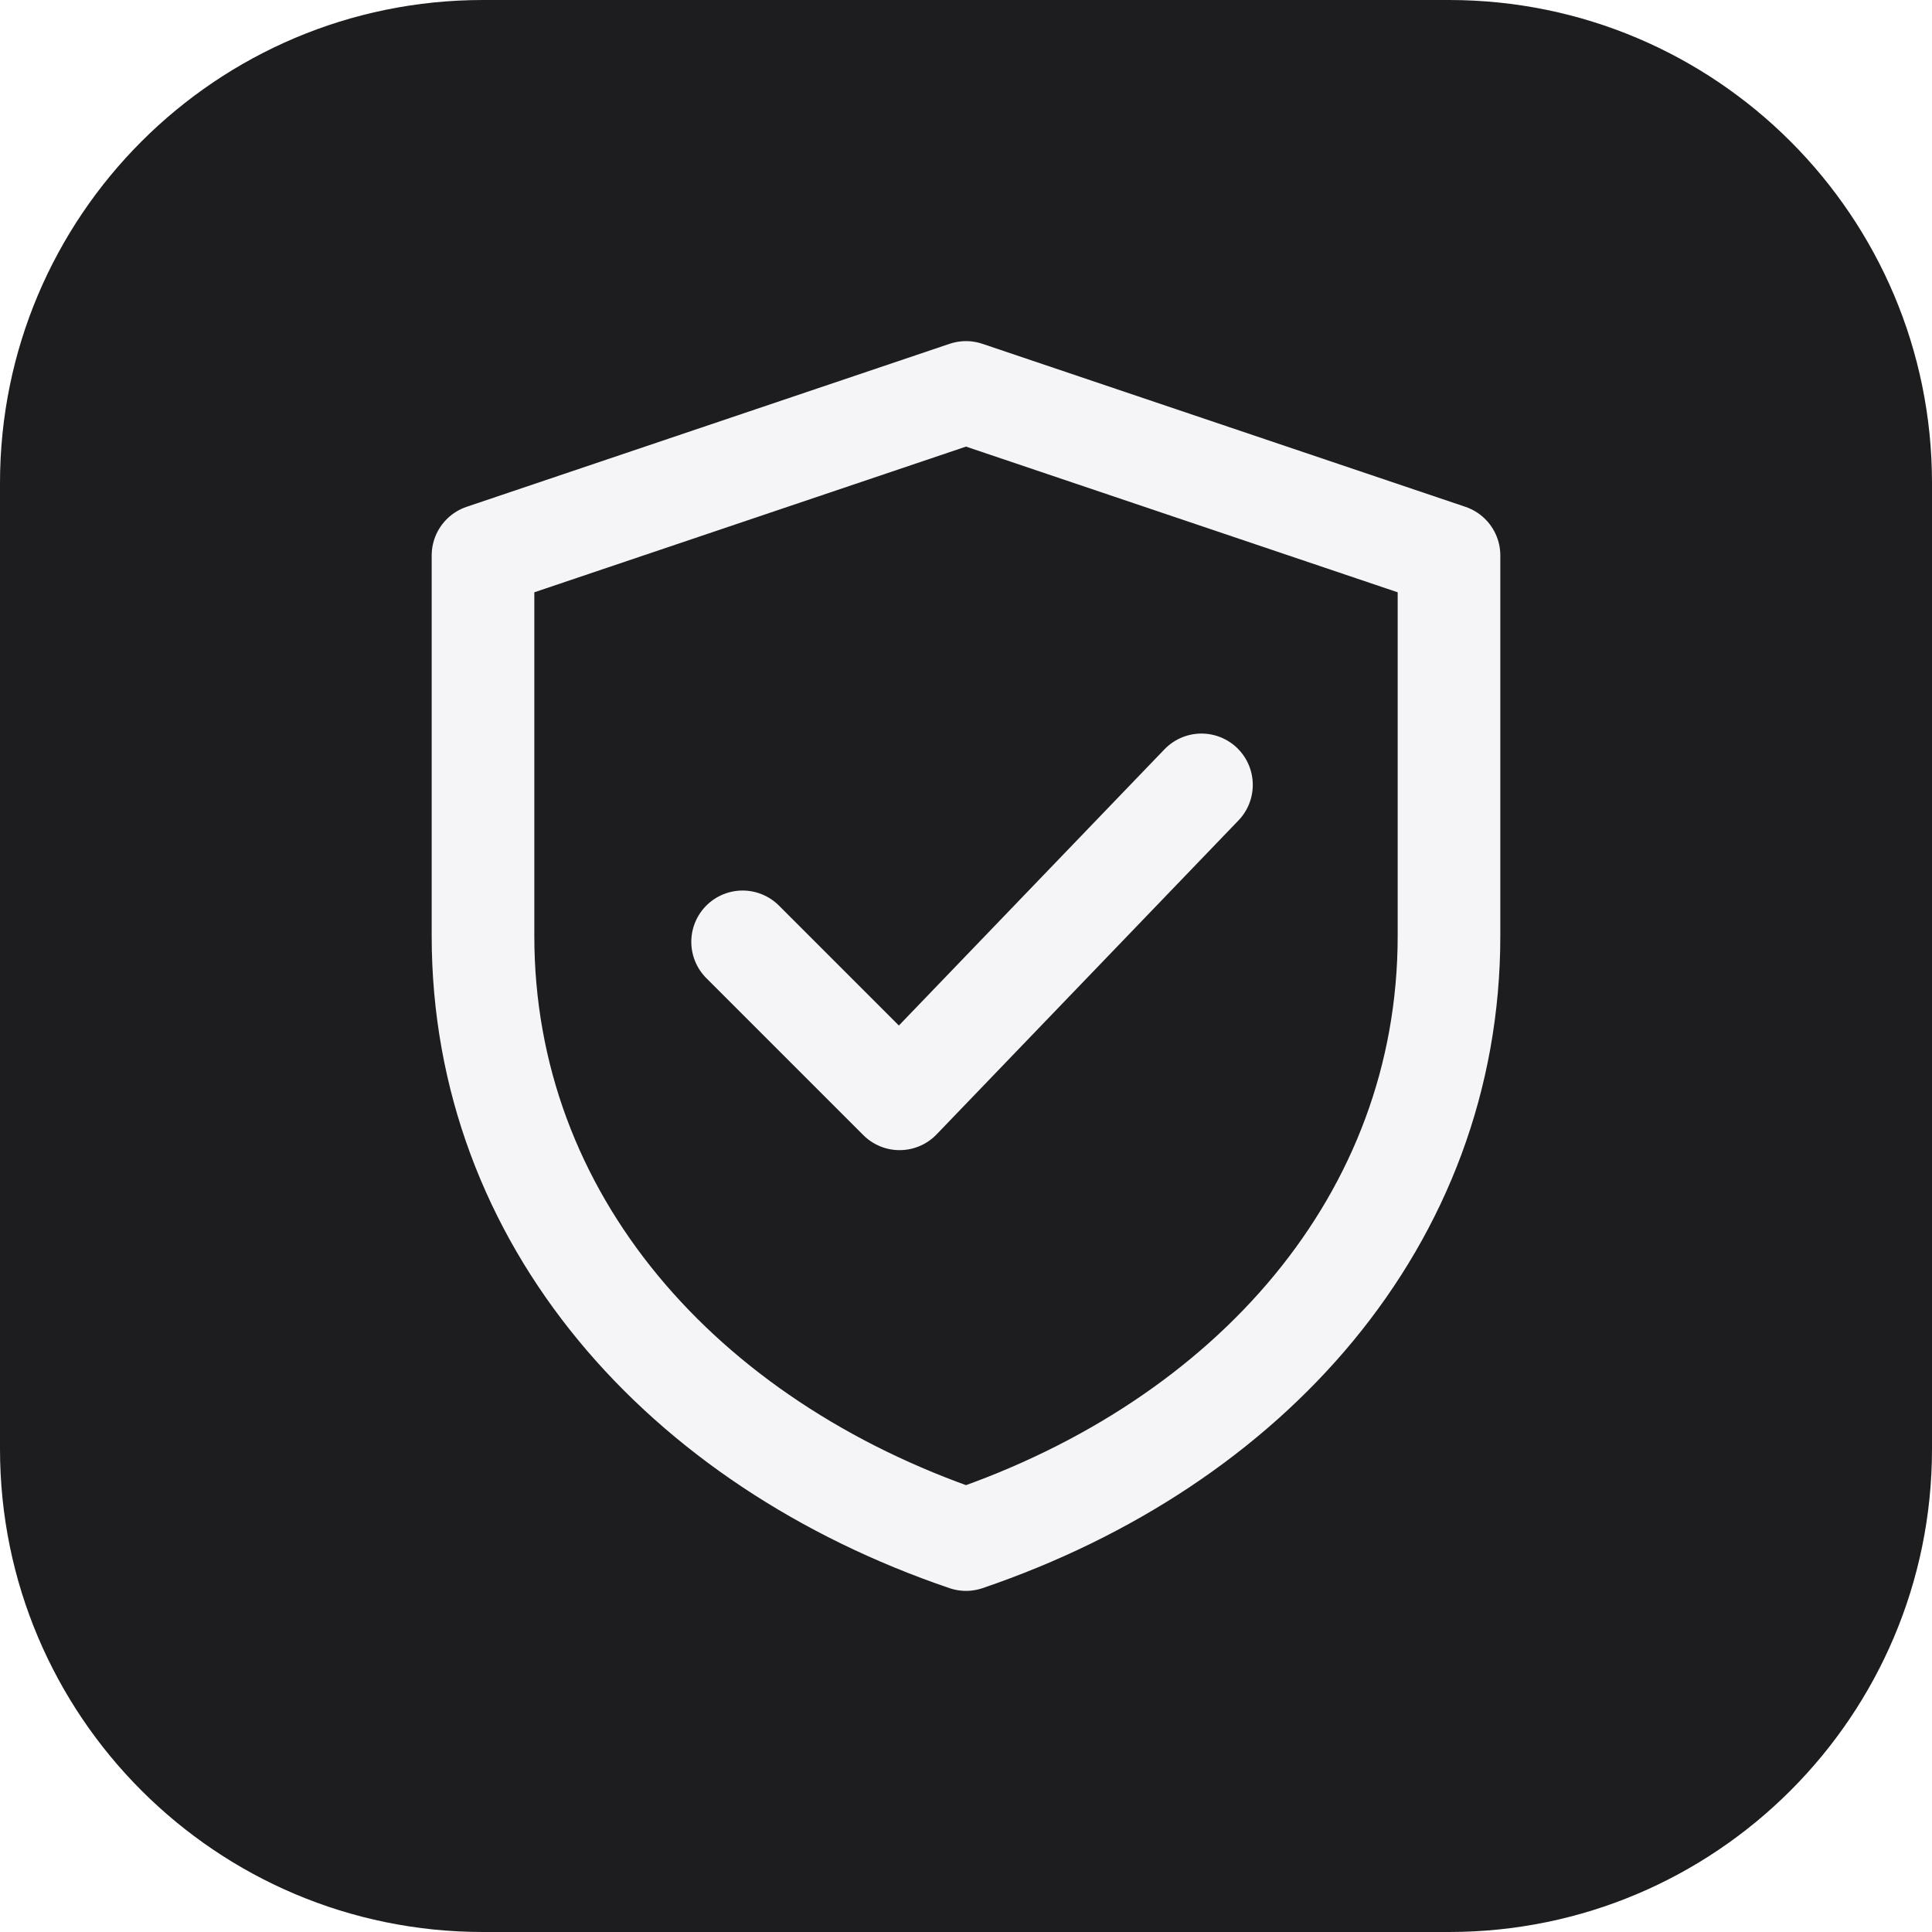
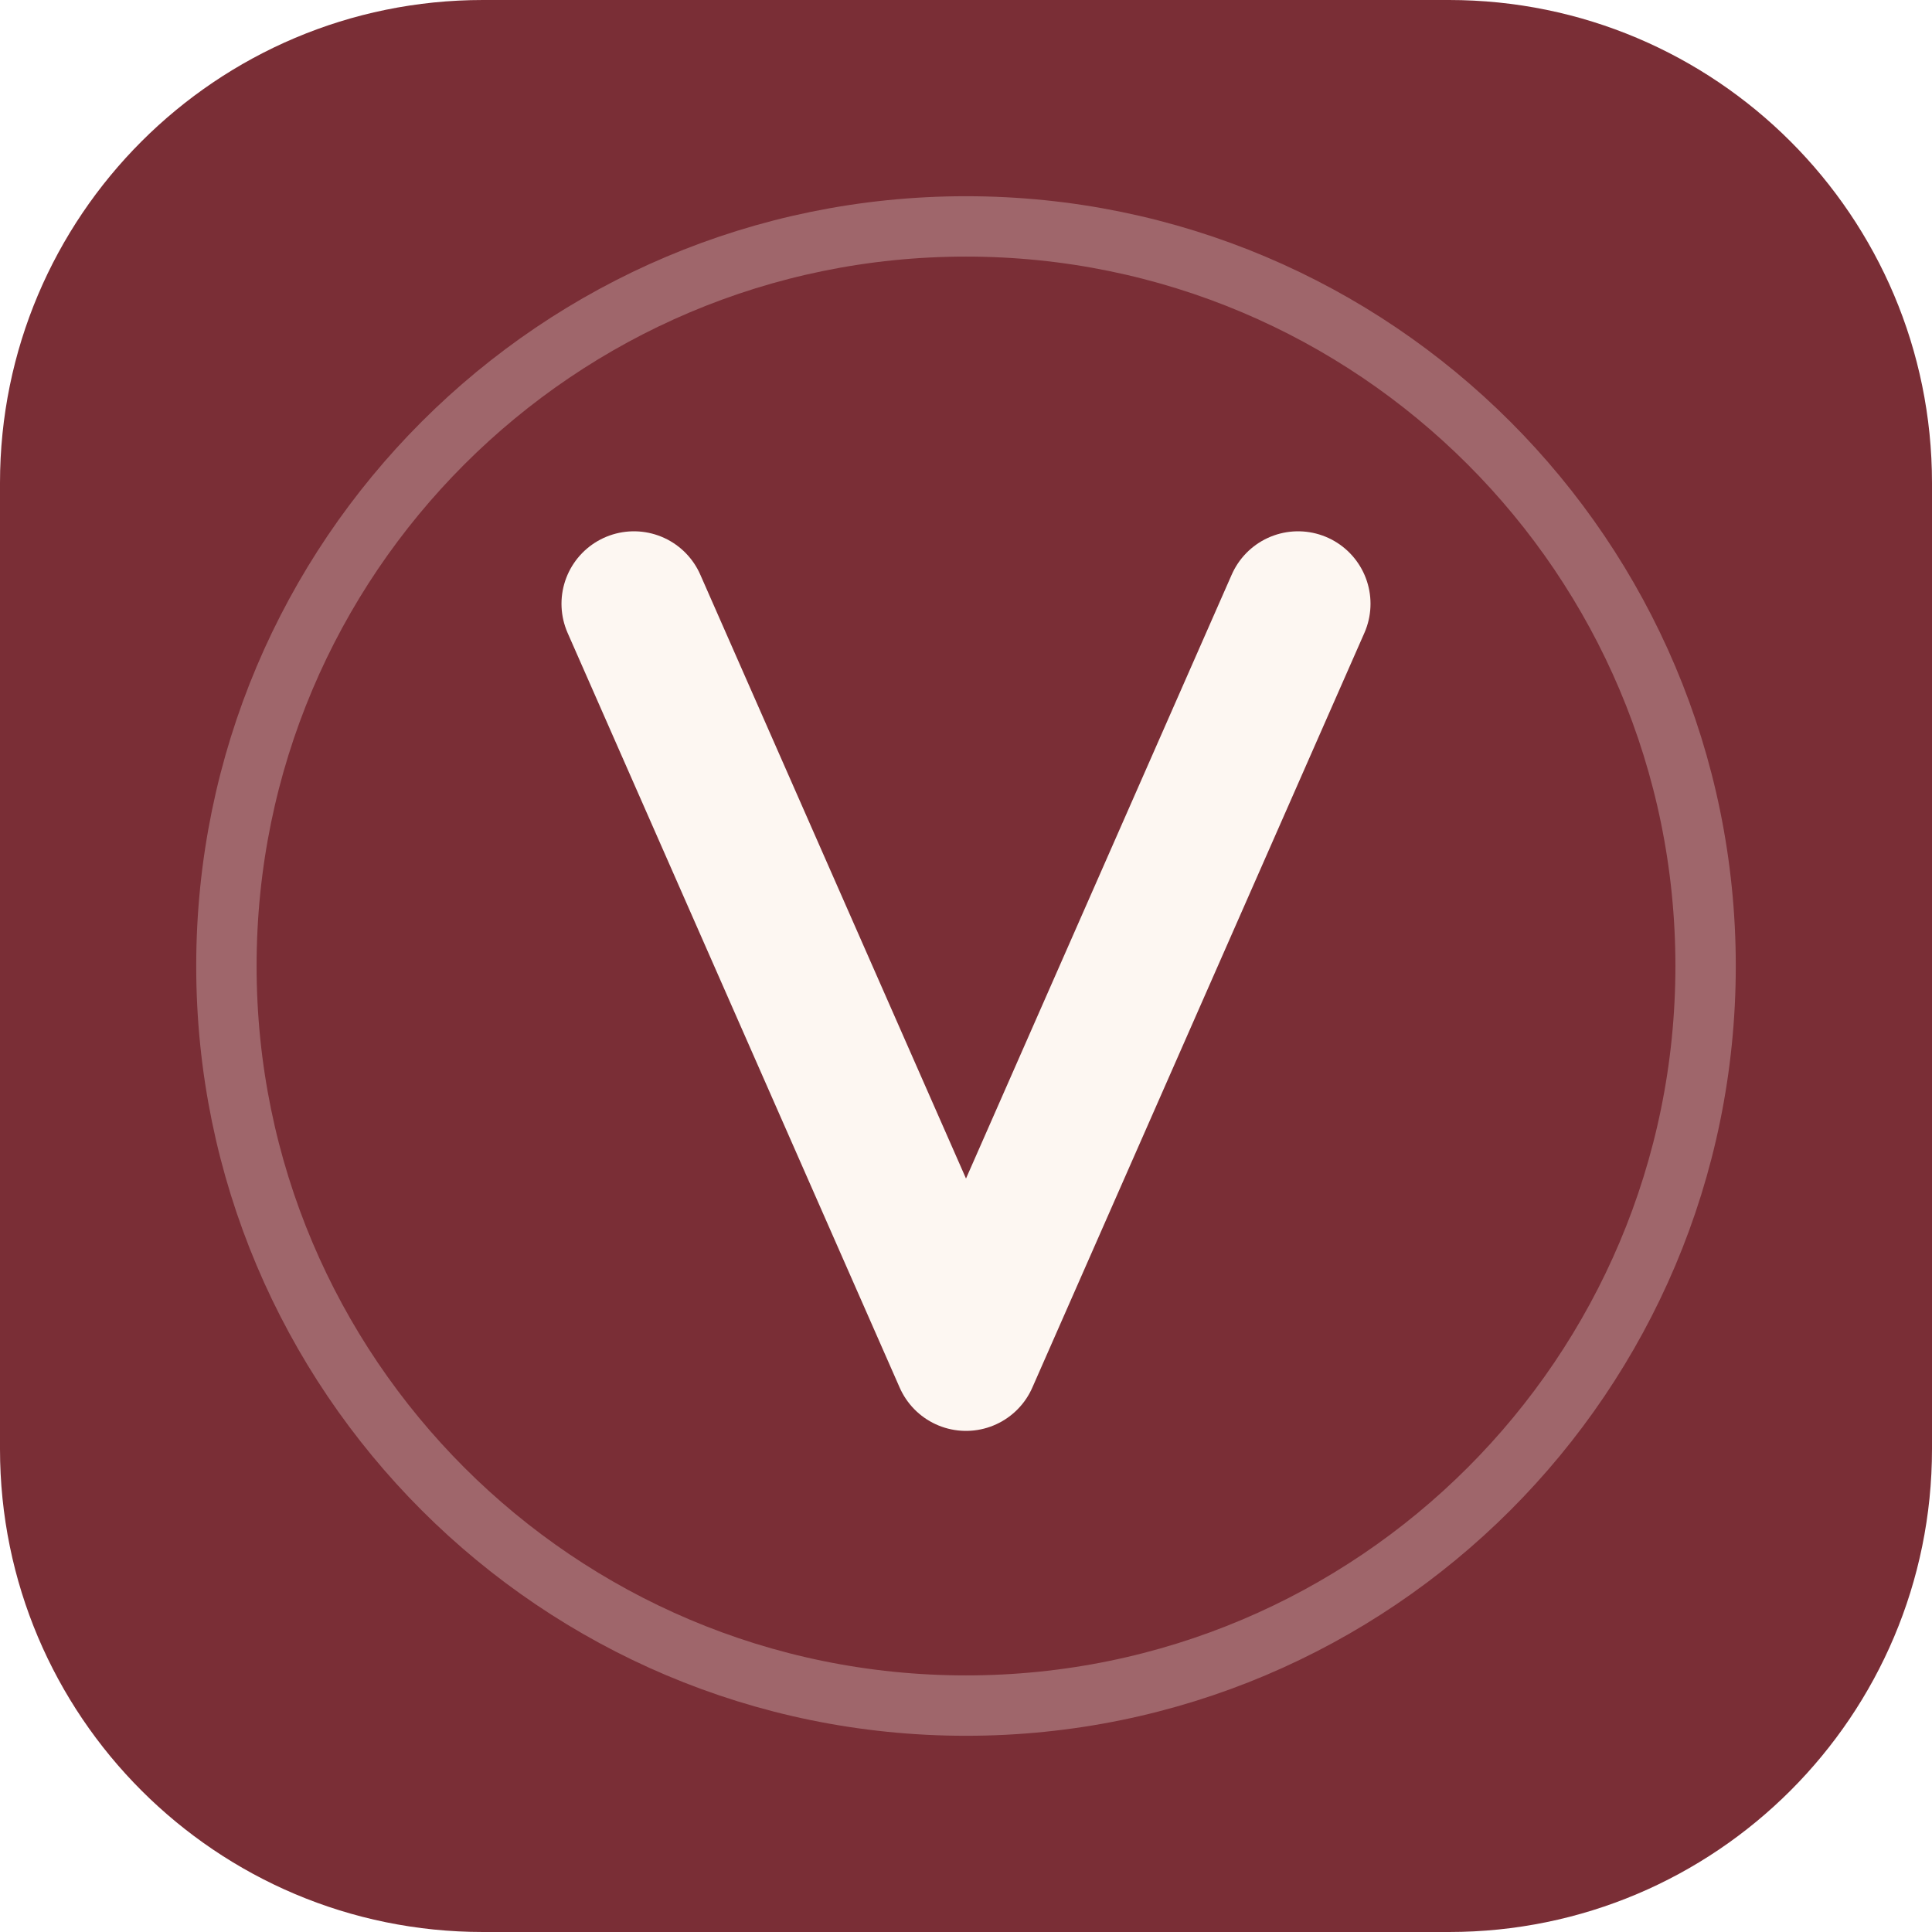
<svg xmlns="http://www.w3.org/2000/svg" viewBox="0 0 32 32">
-   <rect width="32" height="32" rx="8" fill="#1D1D1F" />
-   <path d="M16 6.5 24 9.2v6.3c0 4.7-3.3 8.4-8 10-4.7-1.6-8-5.3-8-10V9.2L16 6.5Z" fill="none" stroke="#F5F5F7" stroke-width="1.7" stroke-linejoin="round" />
-   <path d="m12.3 15.6 2.6 2.6 5-5.2" fill="none" stroke="#F5F5F7" stroke-width="1.7" stroke-linecap="round" stroke-linejoin="round" />
+   <rect width="32" height="32" rx="8" fill="#7A2E36" />
+   <circle cx="16" cy="16" r="12.25" fill="none" stroke="#FDF7F2" stroke-opacity="0.28" stroke-width="1" />
+   <path d="M10.5 10 16 22.5 21.5 10" fill="none" stroke="#FDF7F2" stroke-width="2.4" stroke-linecap="round" stroke-linejoin="round" />
</svg>
